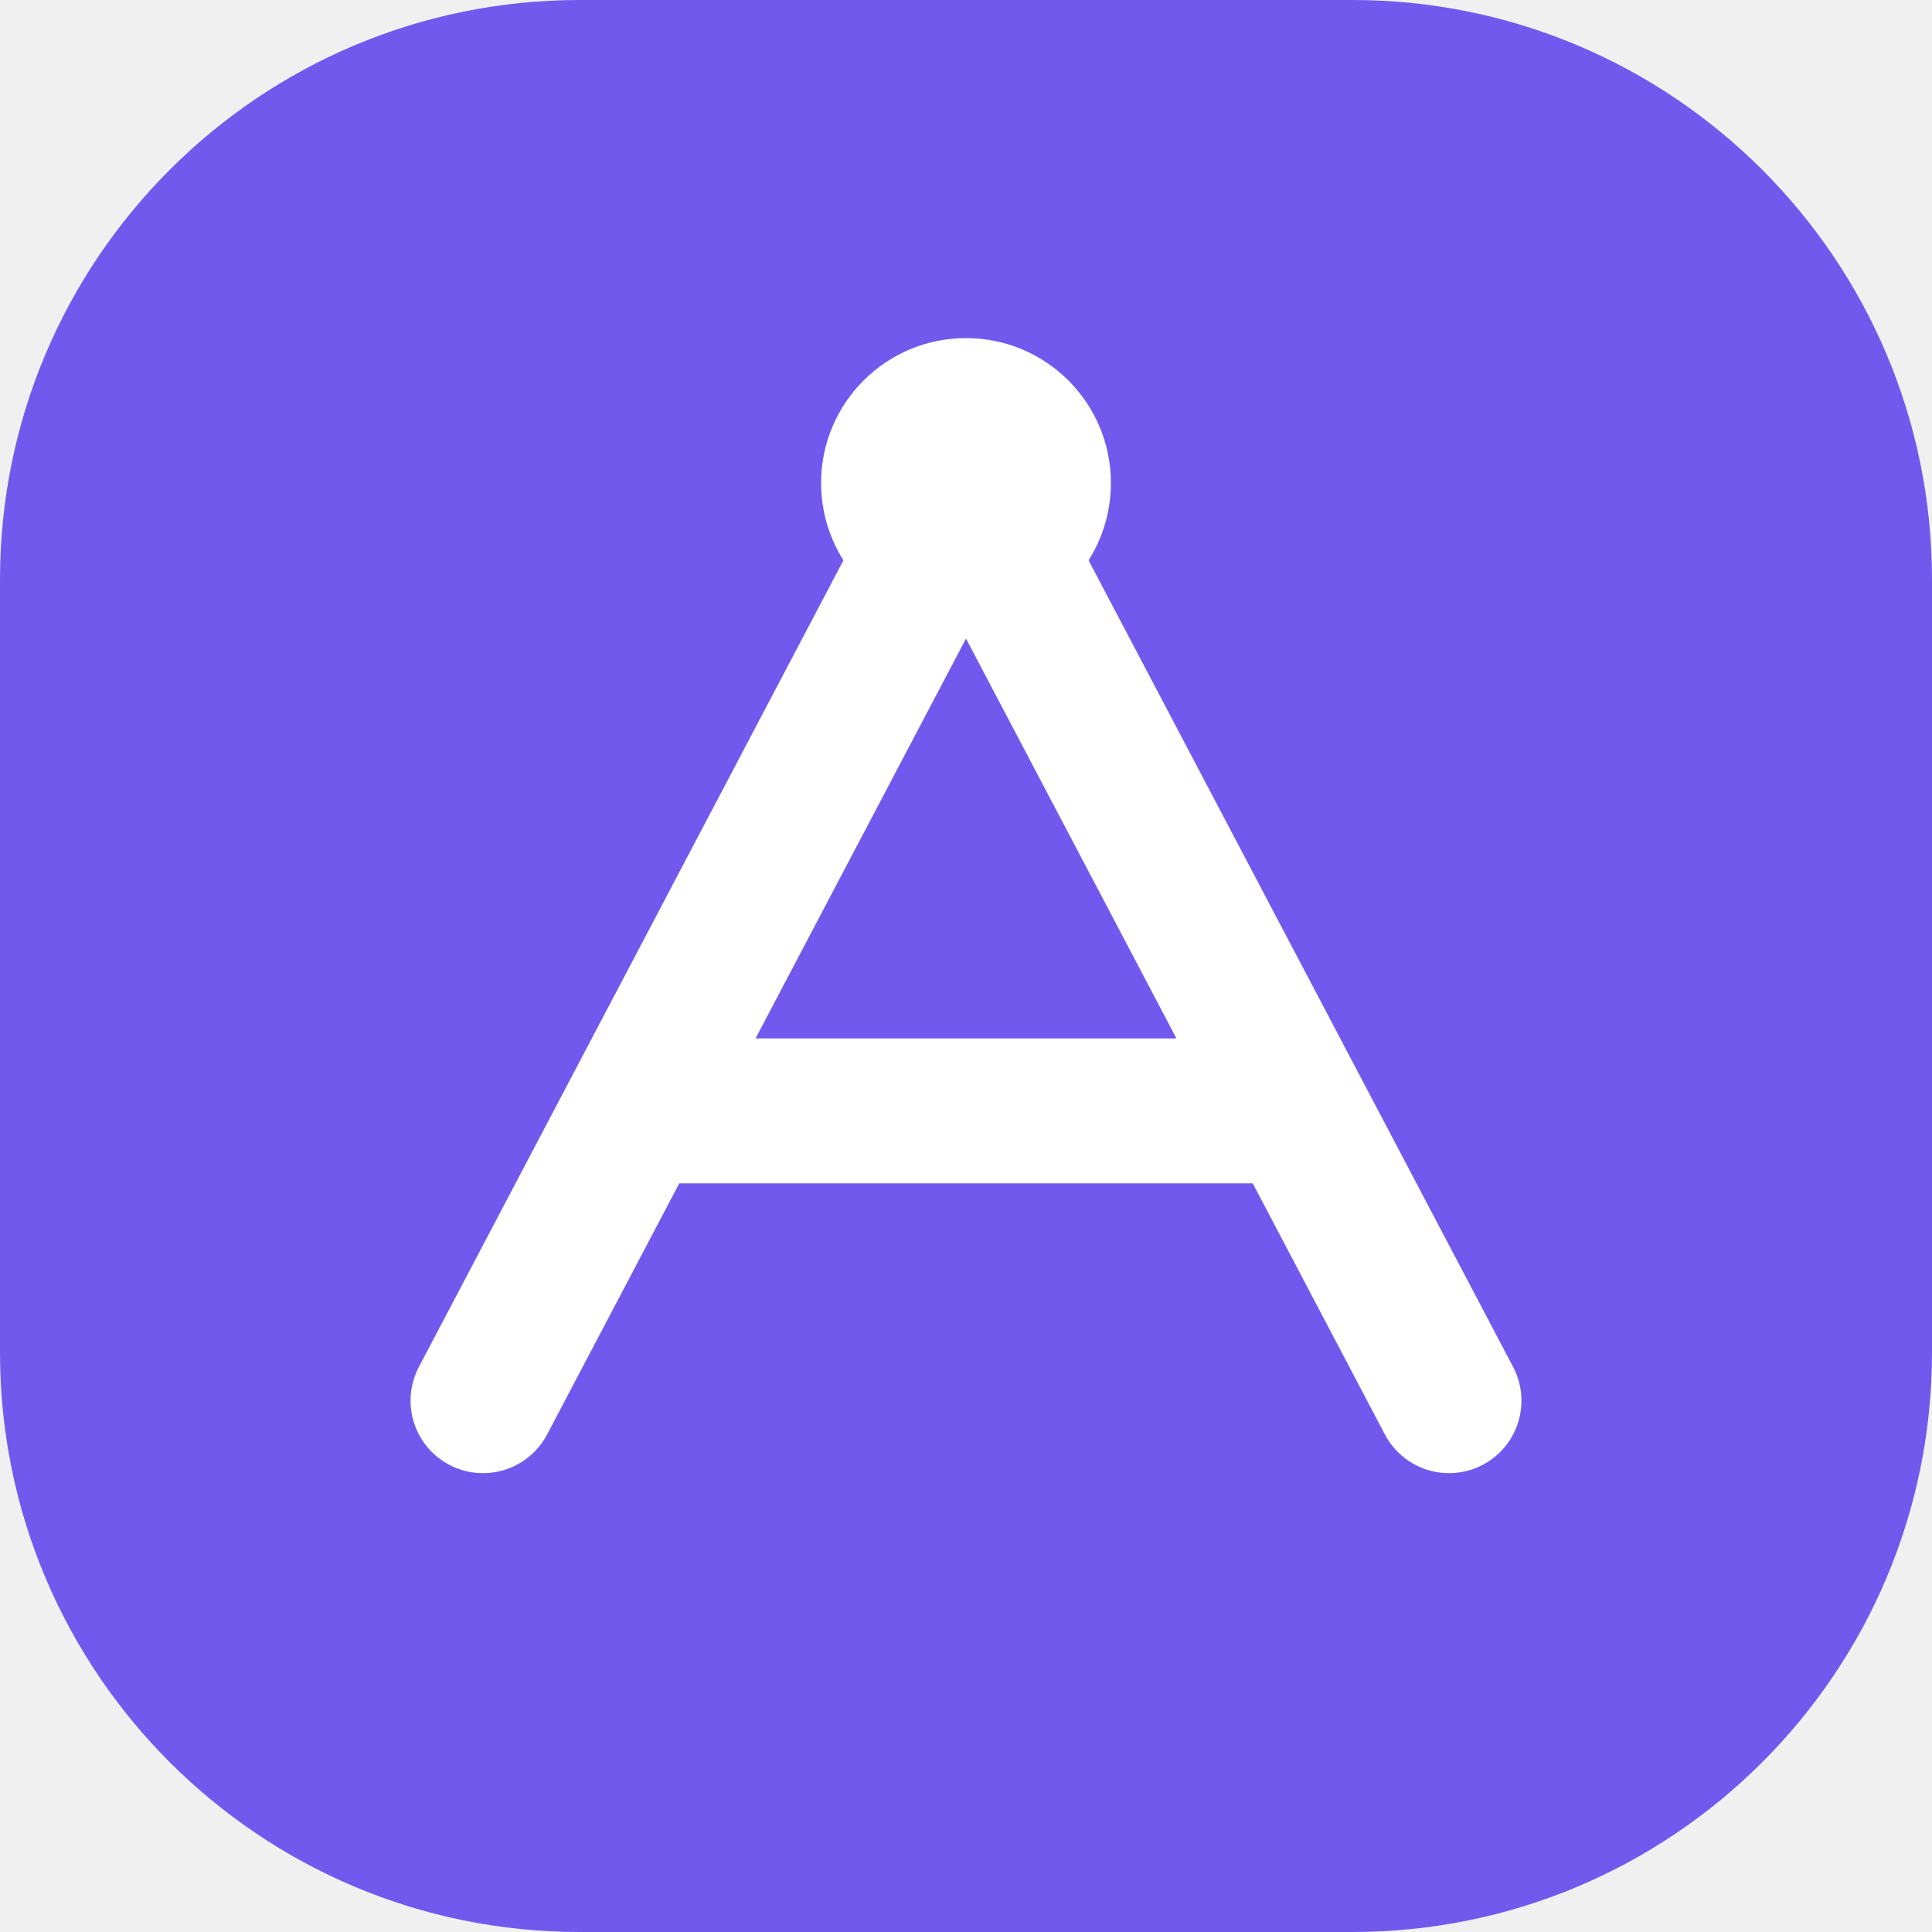
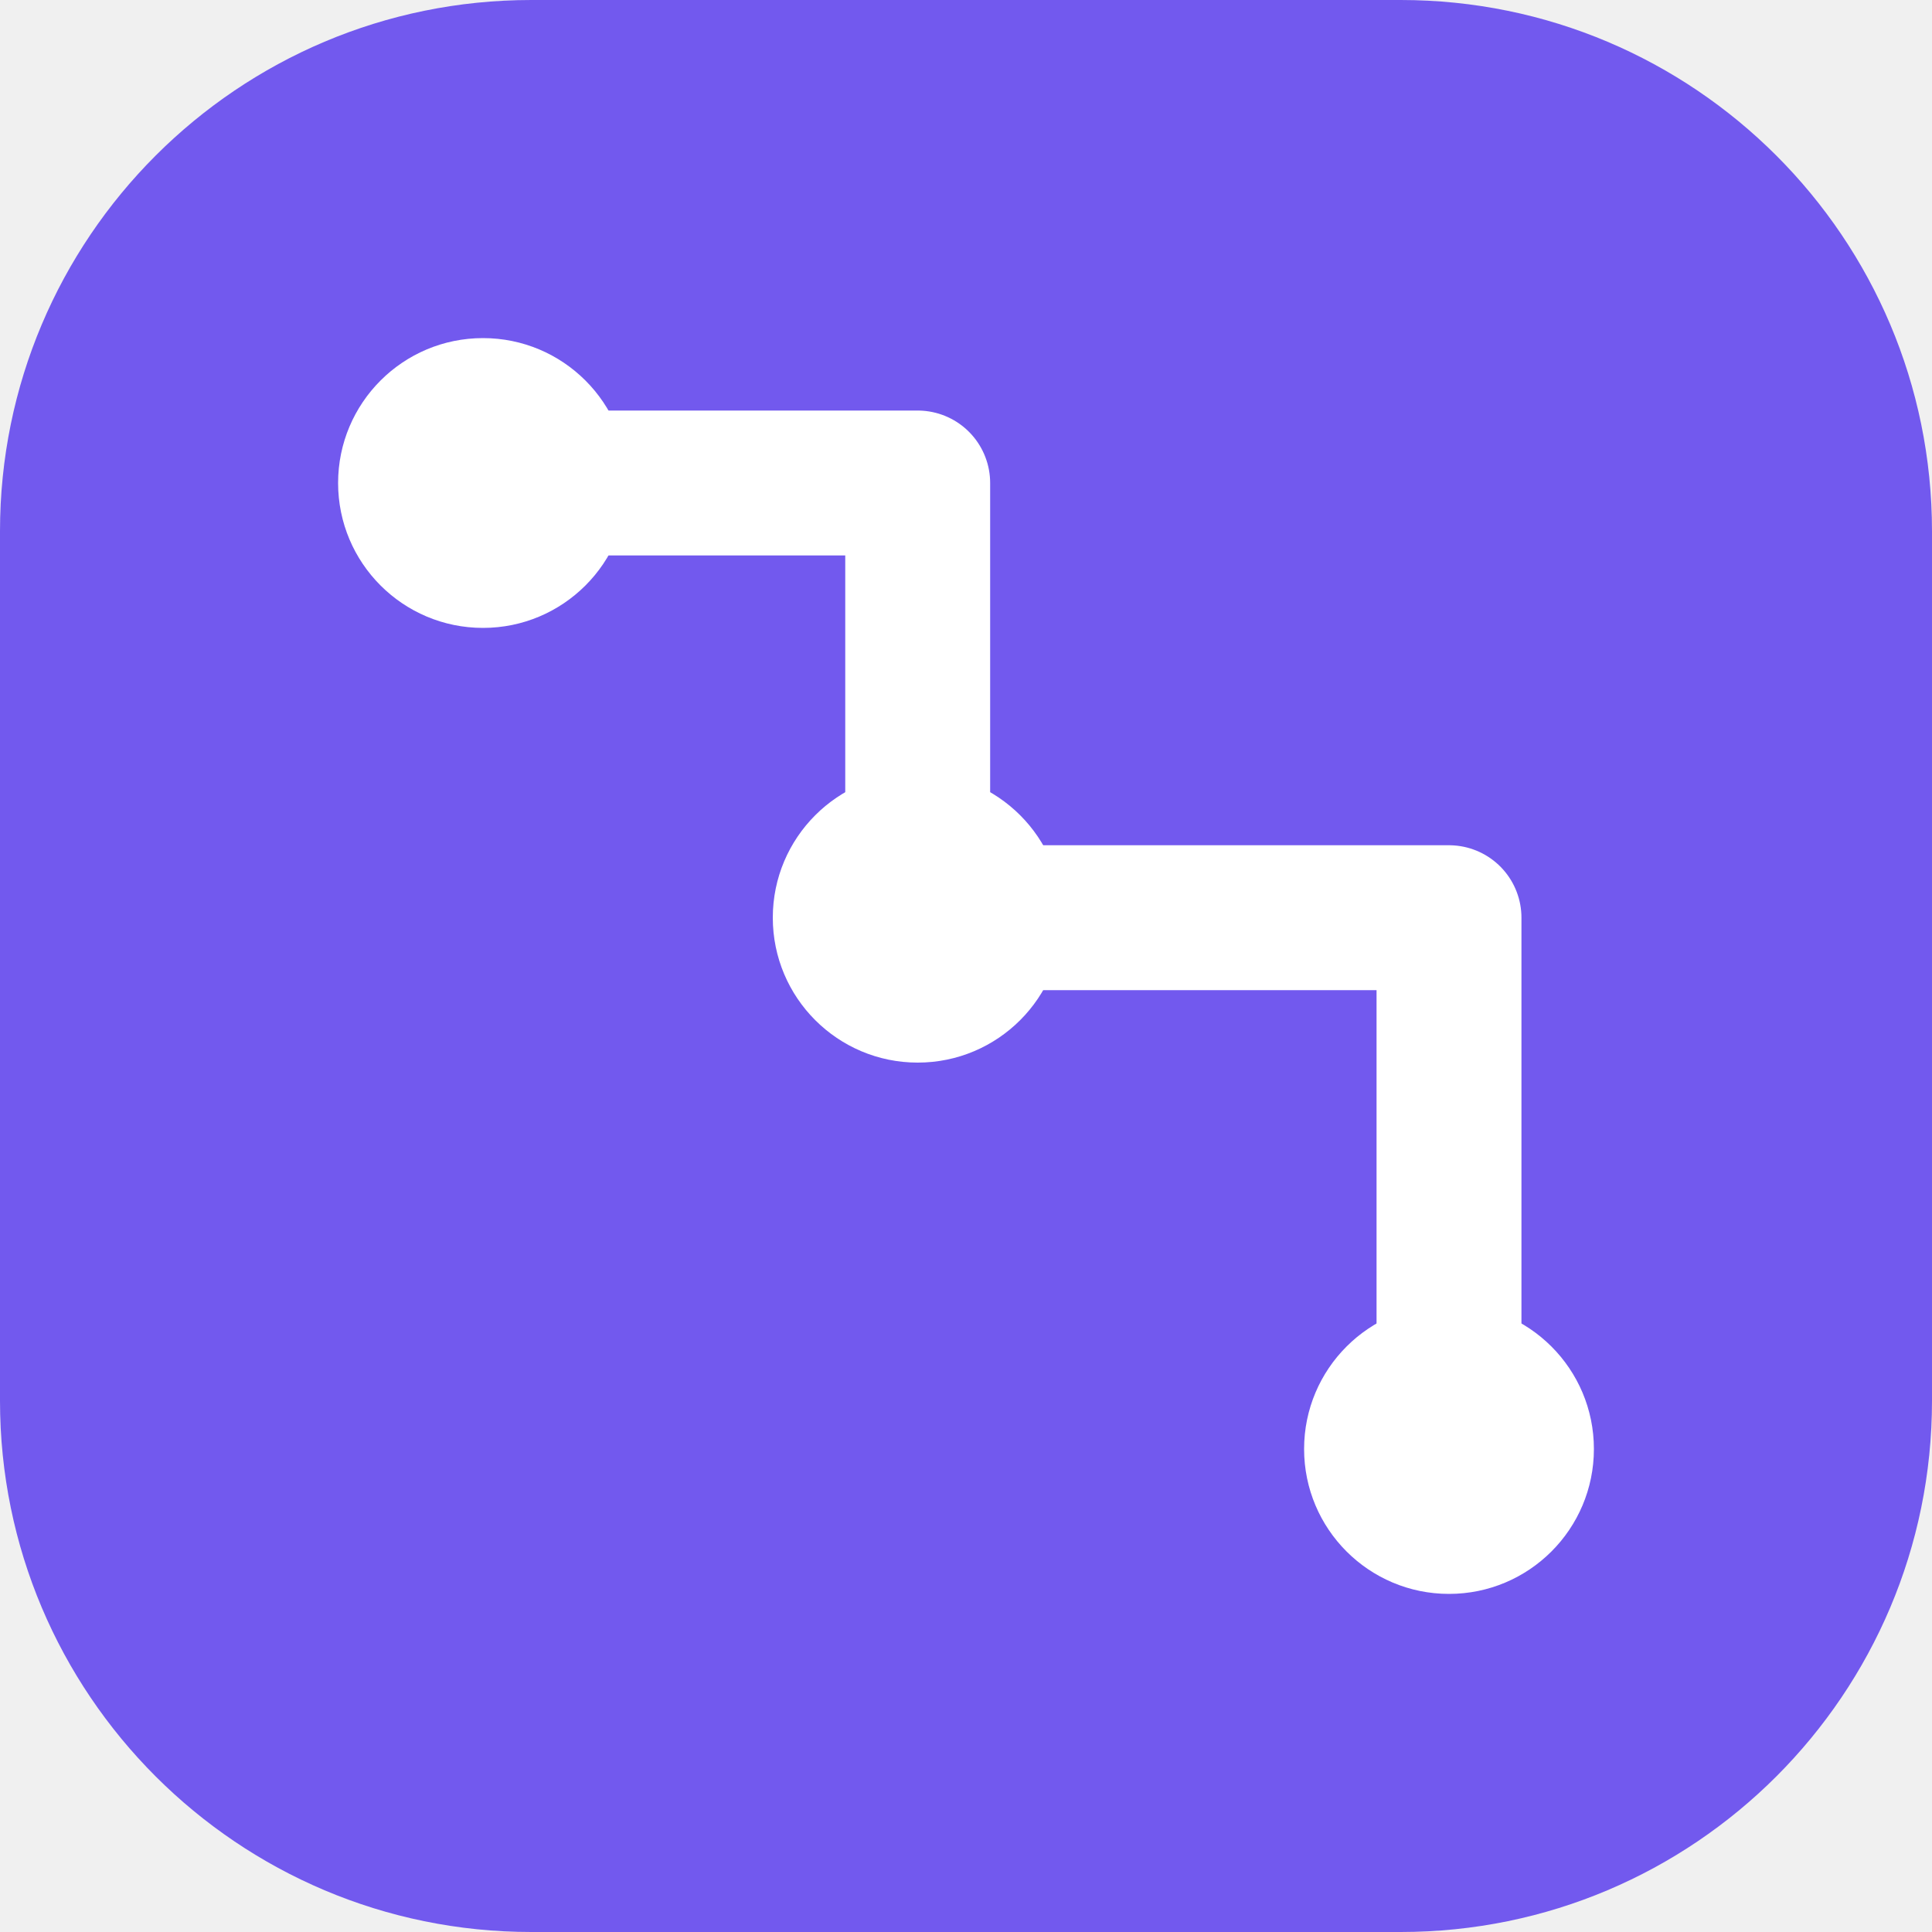
<svg xmlns="http://www.w3.org/2000/svg" viewBox="0 0 40 40">
-   <rect width="40" height="40" rx="12" fill="#7259ee" />
-   <path d="m10 29 10-19 10 19M14 23h12" stroke="white" stroke-width="3" stroke-linecap="round" stroke-linejoin="round" fill="none" />
-   <circle cx="20" cy="10" r="3" fill="white" />
+   <rect width="40" height="40" rx="11" fill="#7259ee" />
+   <path d="M10 10h9v9h11v11" fill="none" stroke="#fff" stroke-width="3" stroke-linecap="round" stroke-linejoin="round" />
+   <circle cx="10" cy="10" r="3" fill="#fff" />
+   <circle cx="19" cy="19" r="3" fill="#fff" />
+   <circle cx="30" cy="30" r="3" fill="#fff" />
</svg>
